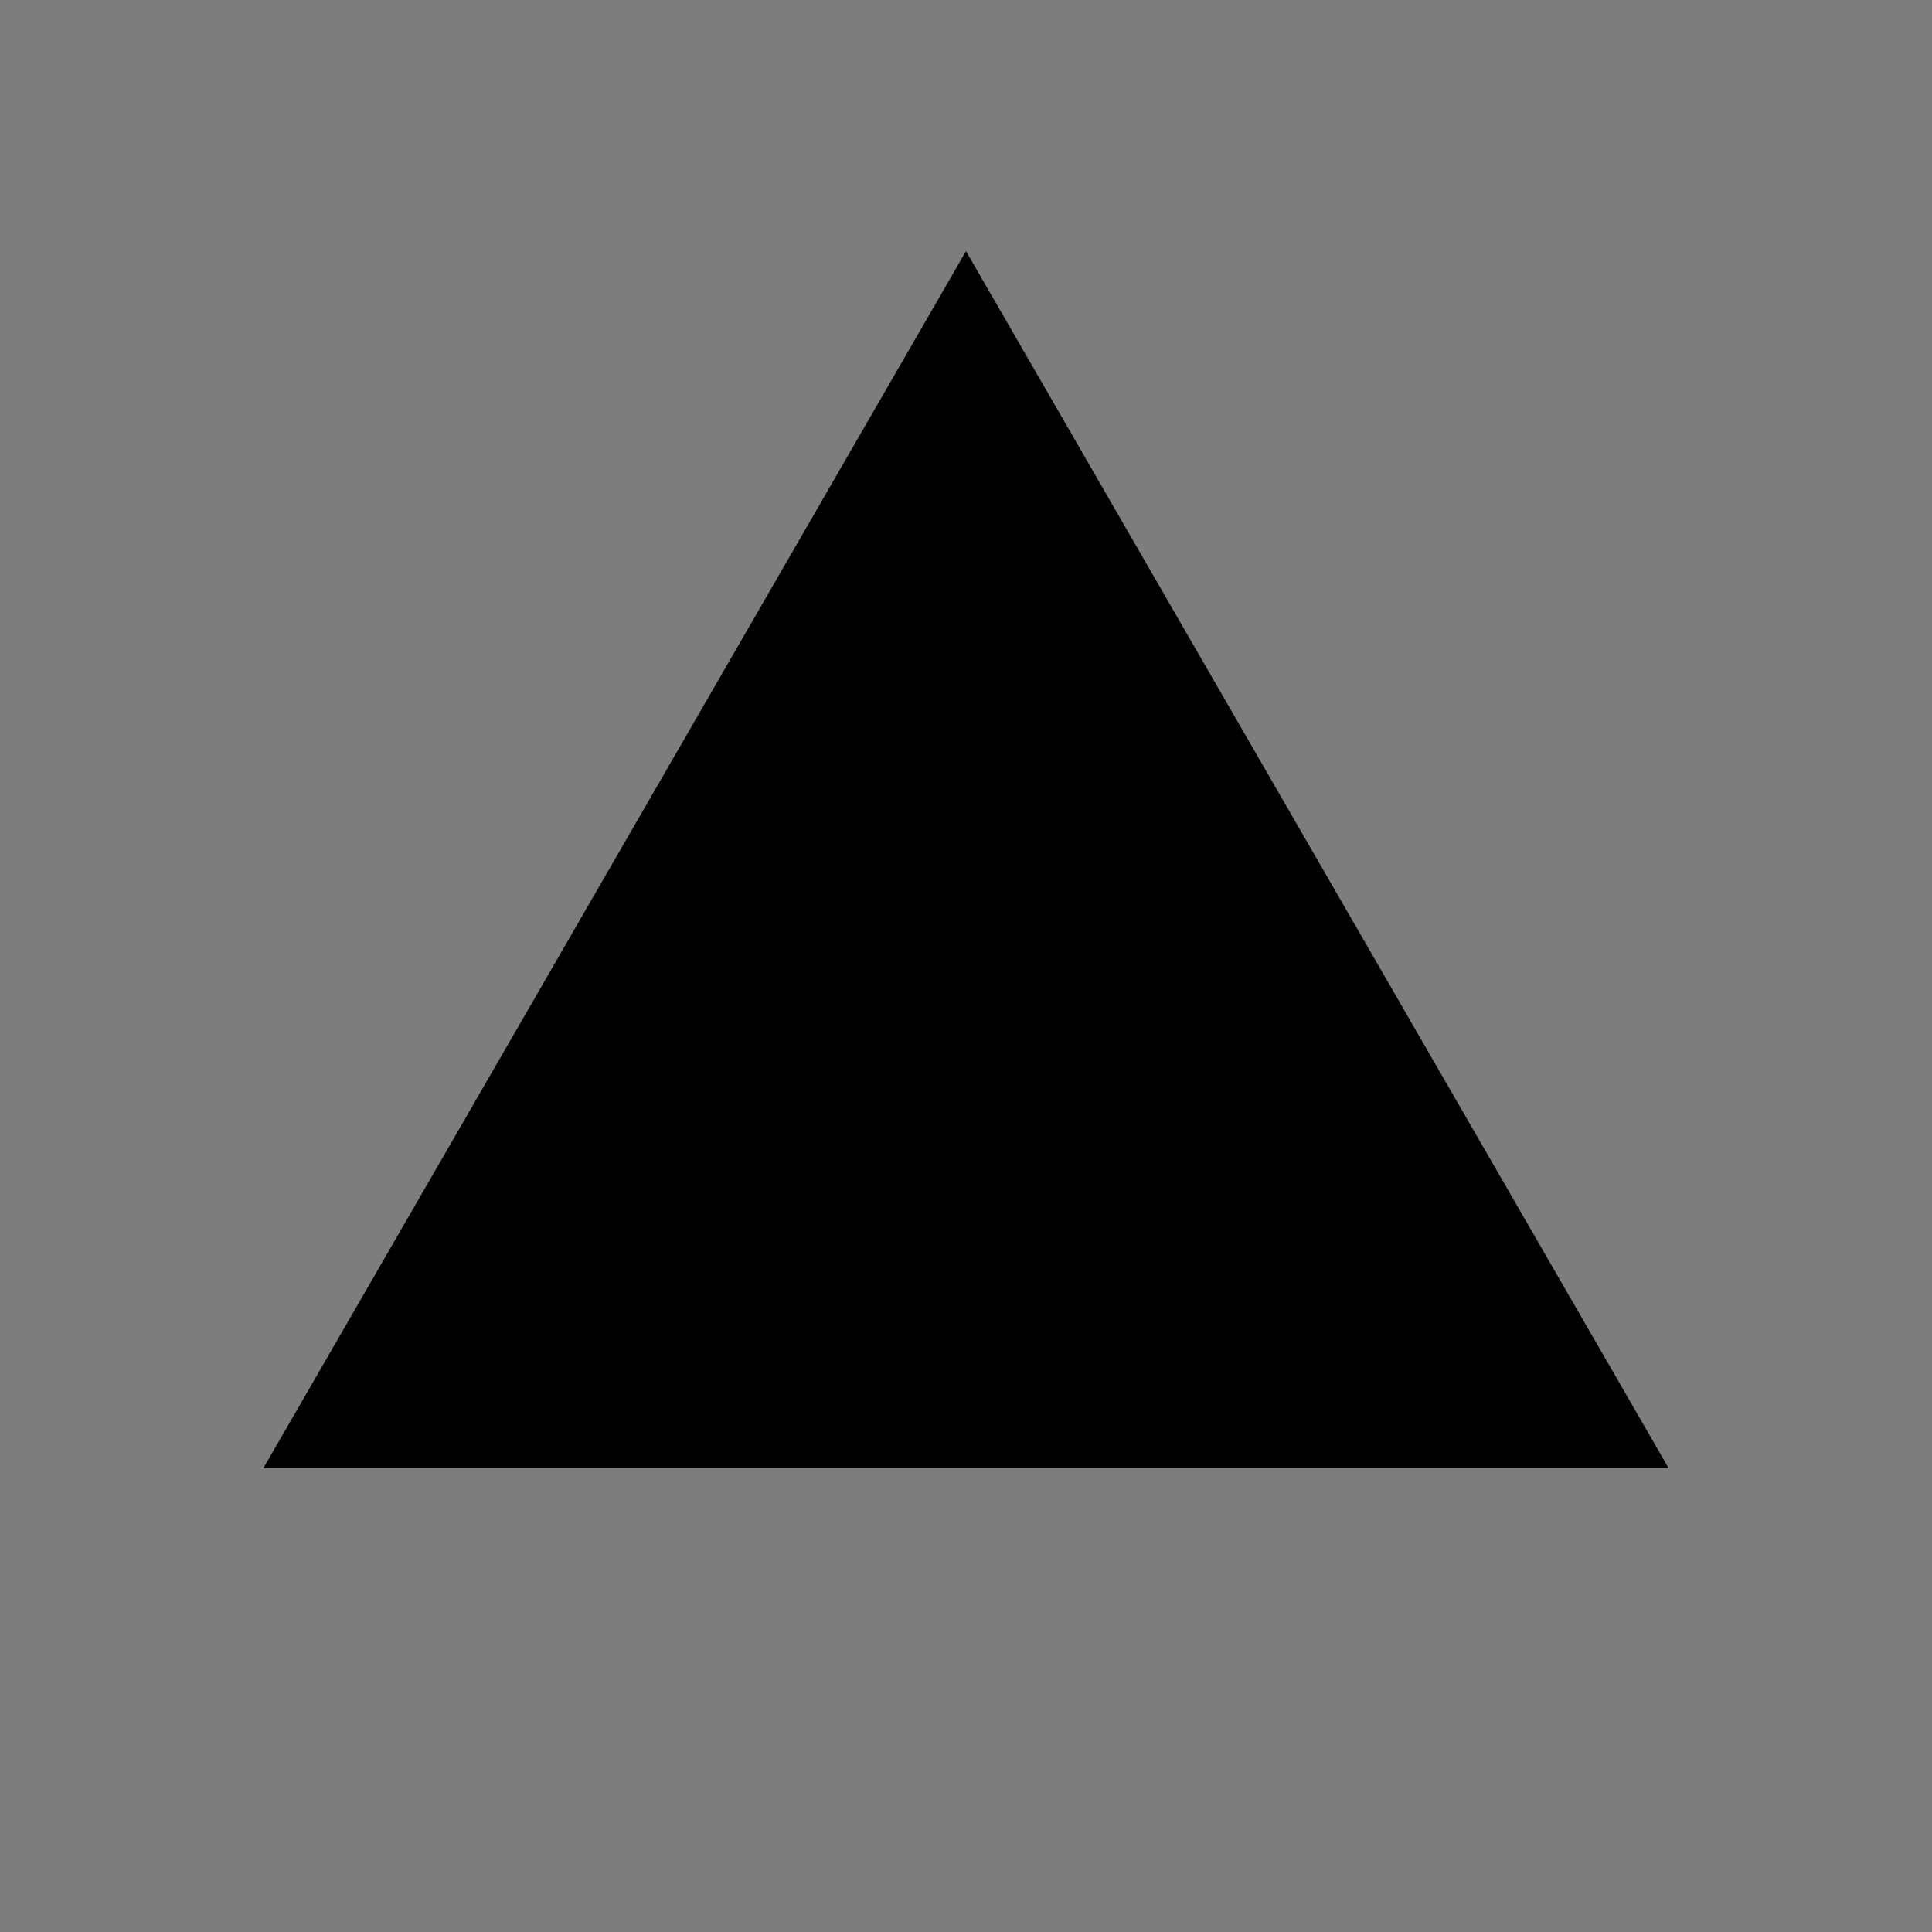
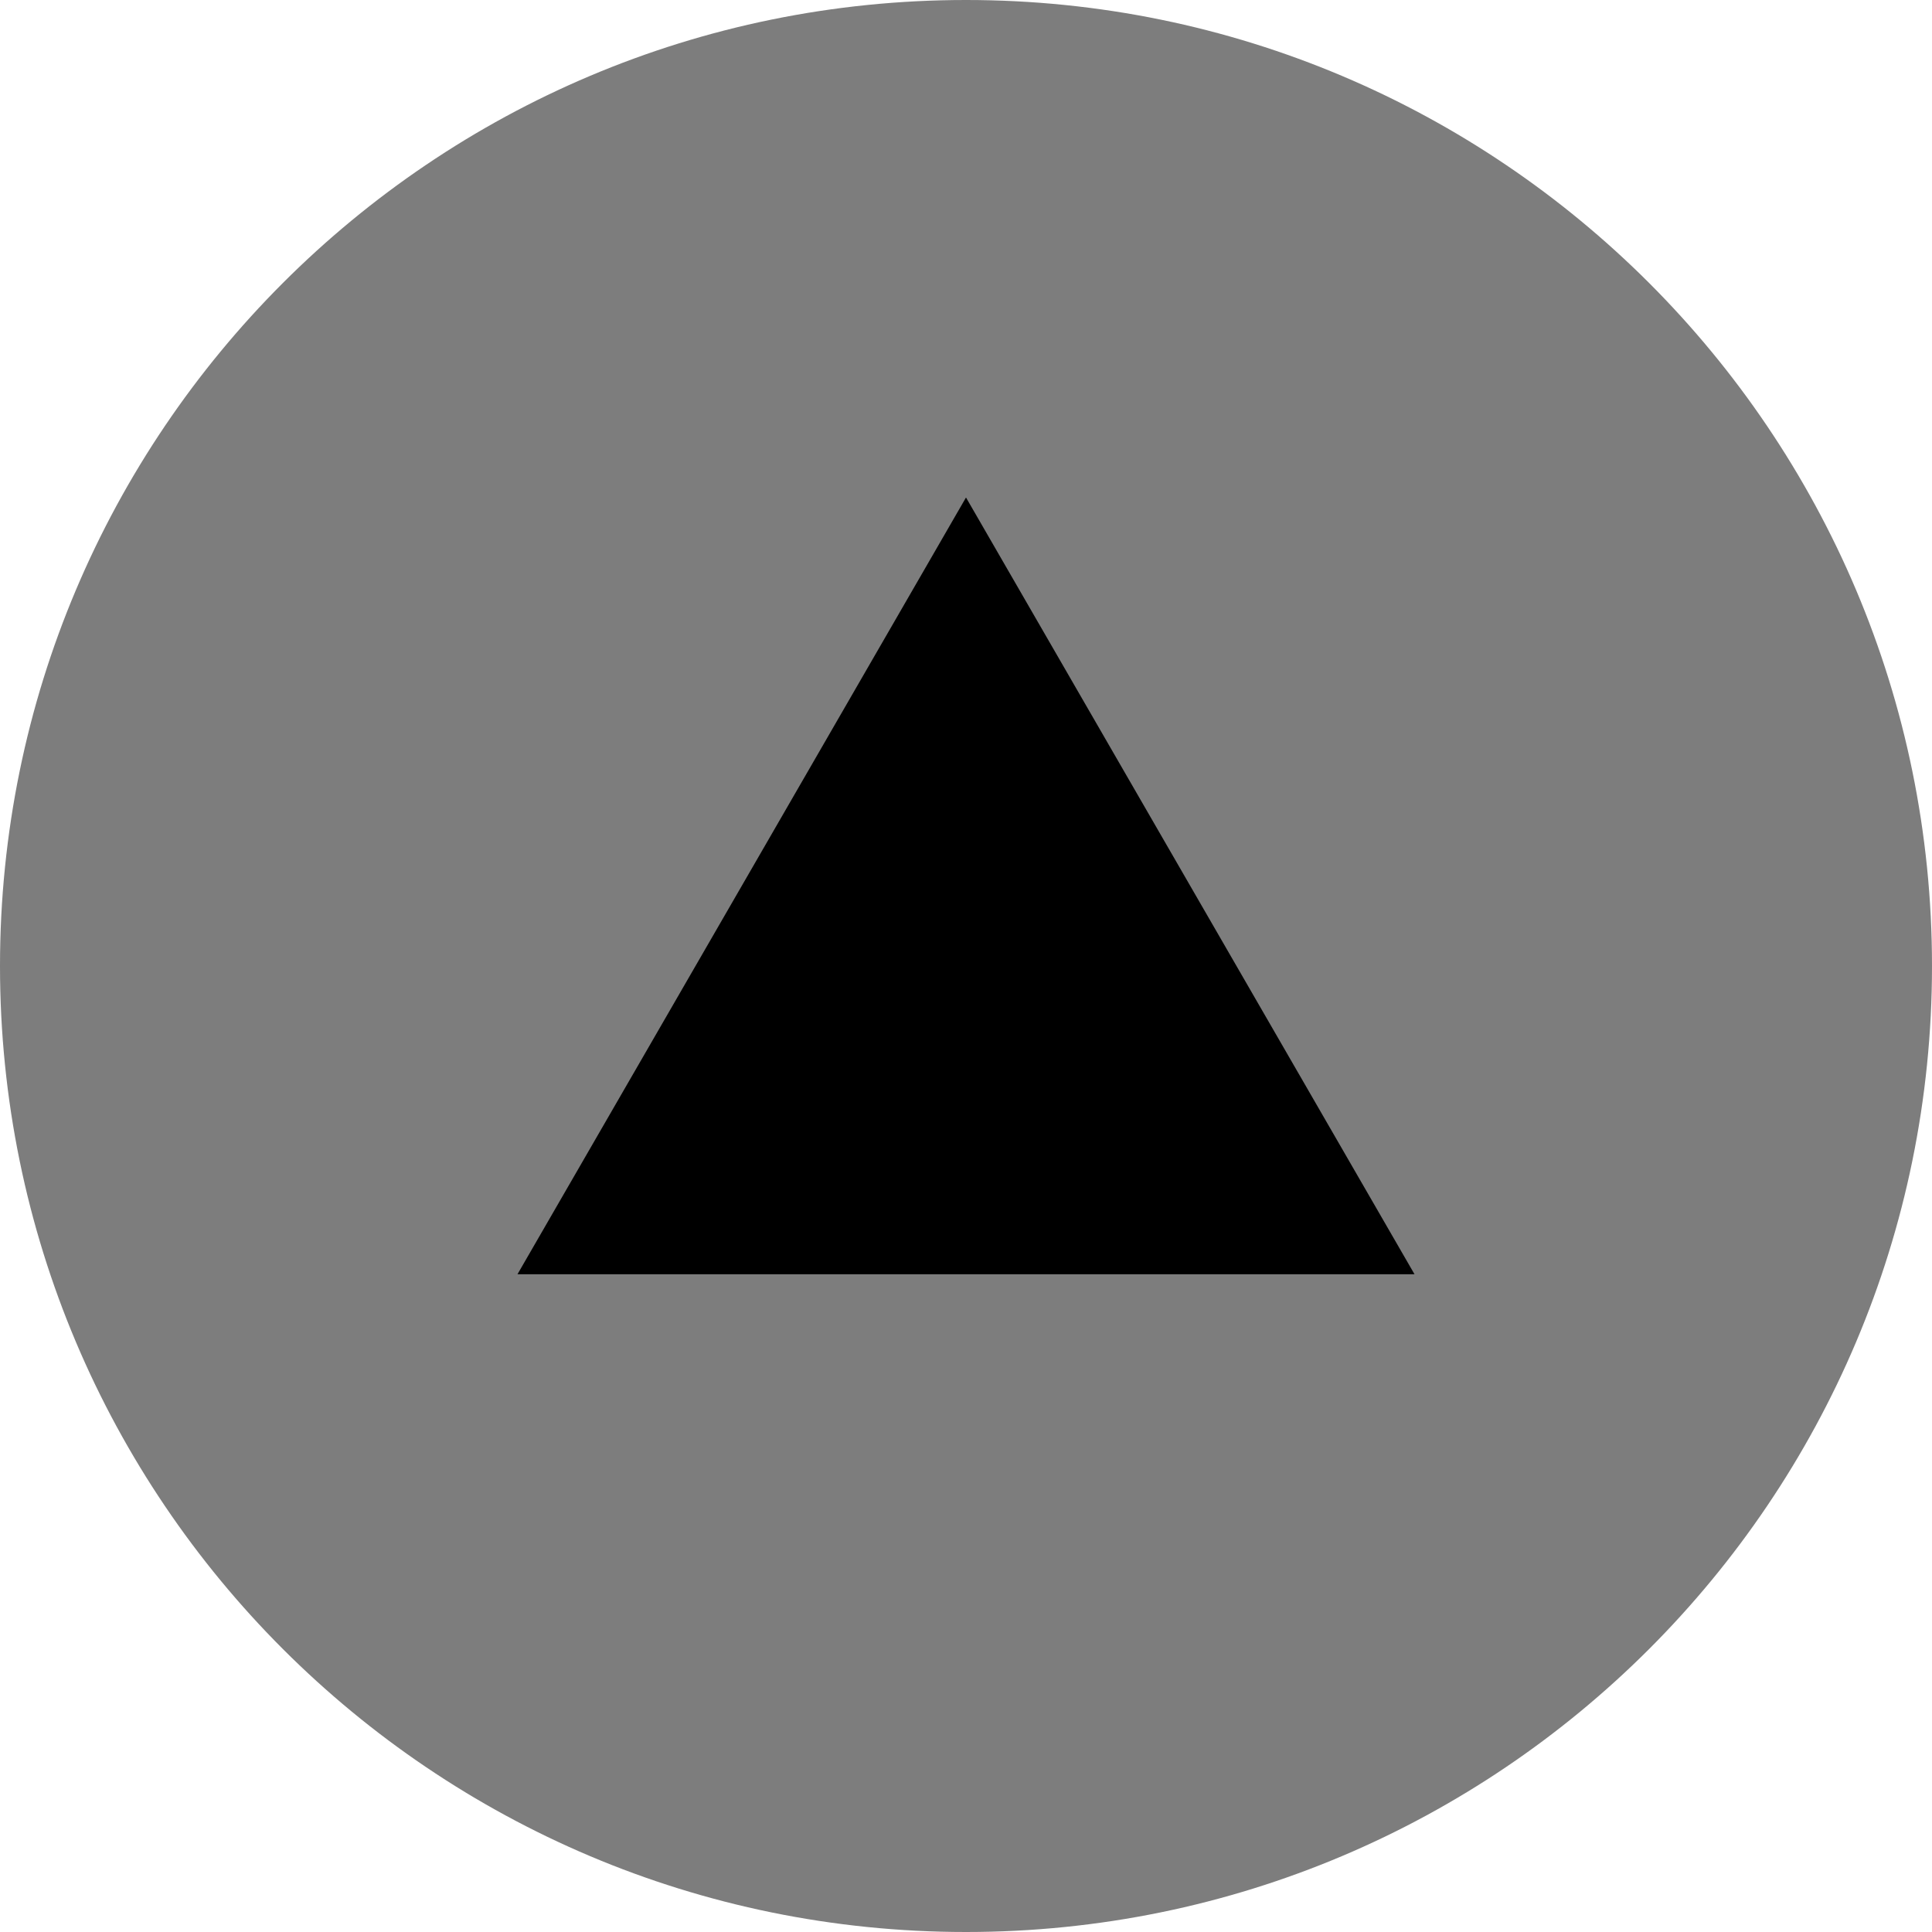
- <svg xmlns="http://www.w3.org/2000/svg" version="1.1" id="Layer_1" x="0px" y="0px" width="100px" height="100px" viewBox="0 0 100 100" enable-background="new 0 0 100 100" xml:space="preserve">
-   <defs id="defs7" />
-   <path id="path3015" fill="#7D7D7D" d="M50-28.344C6.728-28.344-28.344,6.728-28.344,50S6.728,128.344,50,128.344  S128.344,93.272,128.344,50S93.272-28.344,50-28.344z" />
-   <polygon points="50,76 13.627,76 31.813,44.5 50,13 68.187,44.5 86.373,76 " id="polygon5" />
+ <svg xmlns="http://www.w3.org/2000/svg" version="1.1" id="Layer_1" x="0px" y="0px" width="20px" height="20px" viewBox="40 40 20 20" enable-background="new 40 40 20 20" xml:space="preserve">
+   <path id="path3015" fill="#7D7D7D" d="M50,40c-5.523,0-10,4.477-10,10s4.477,10,10,10s10-4.477,10-10S55.523,40,50,40z" />
+   <polygon id="polygon5" points="50,53.191 45.357,53.191 47.679,49.17 50,45.15 52.321,49.17 54.643,53.191 " />
</svg>
